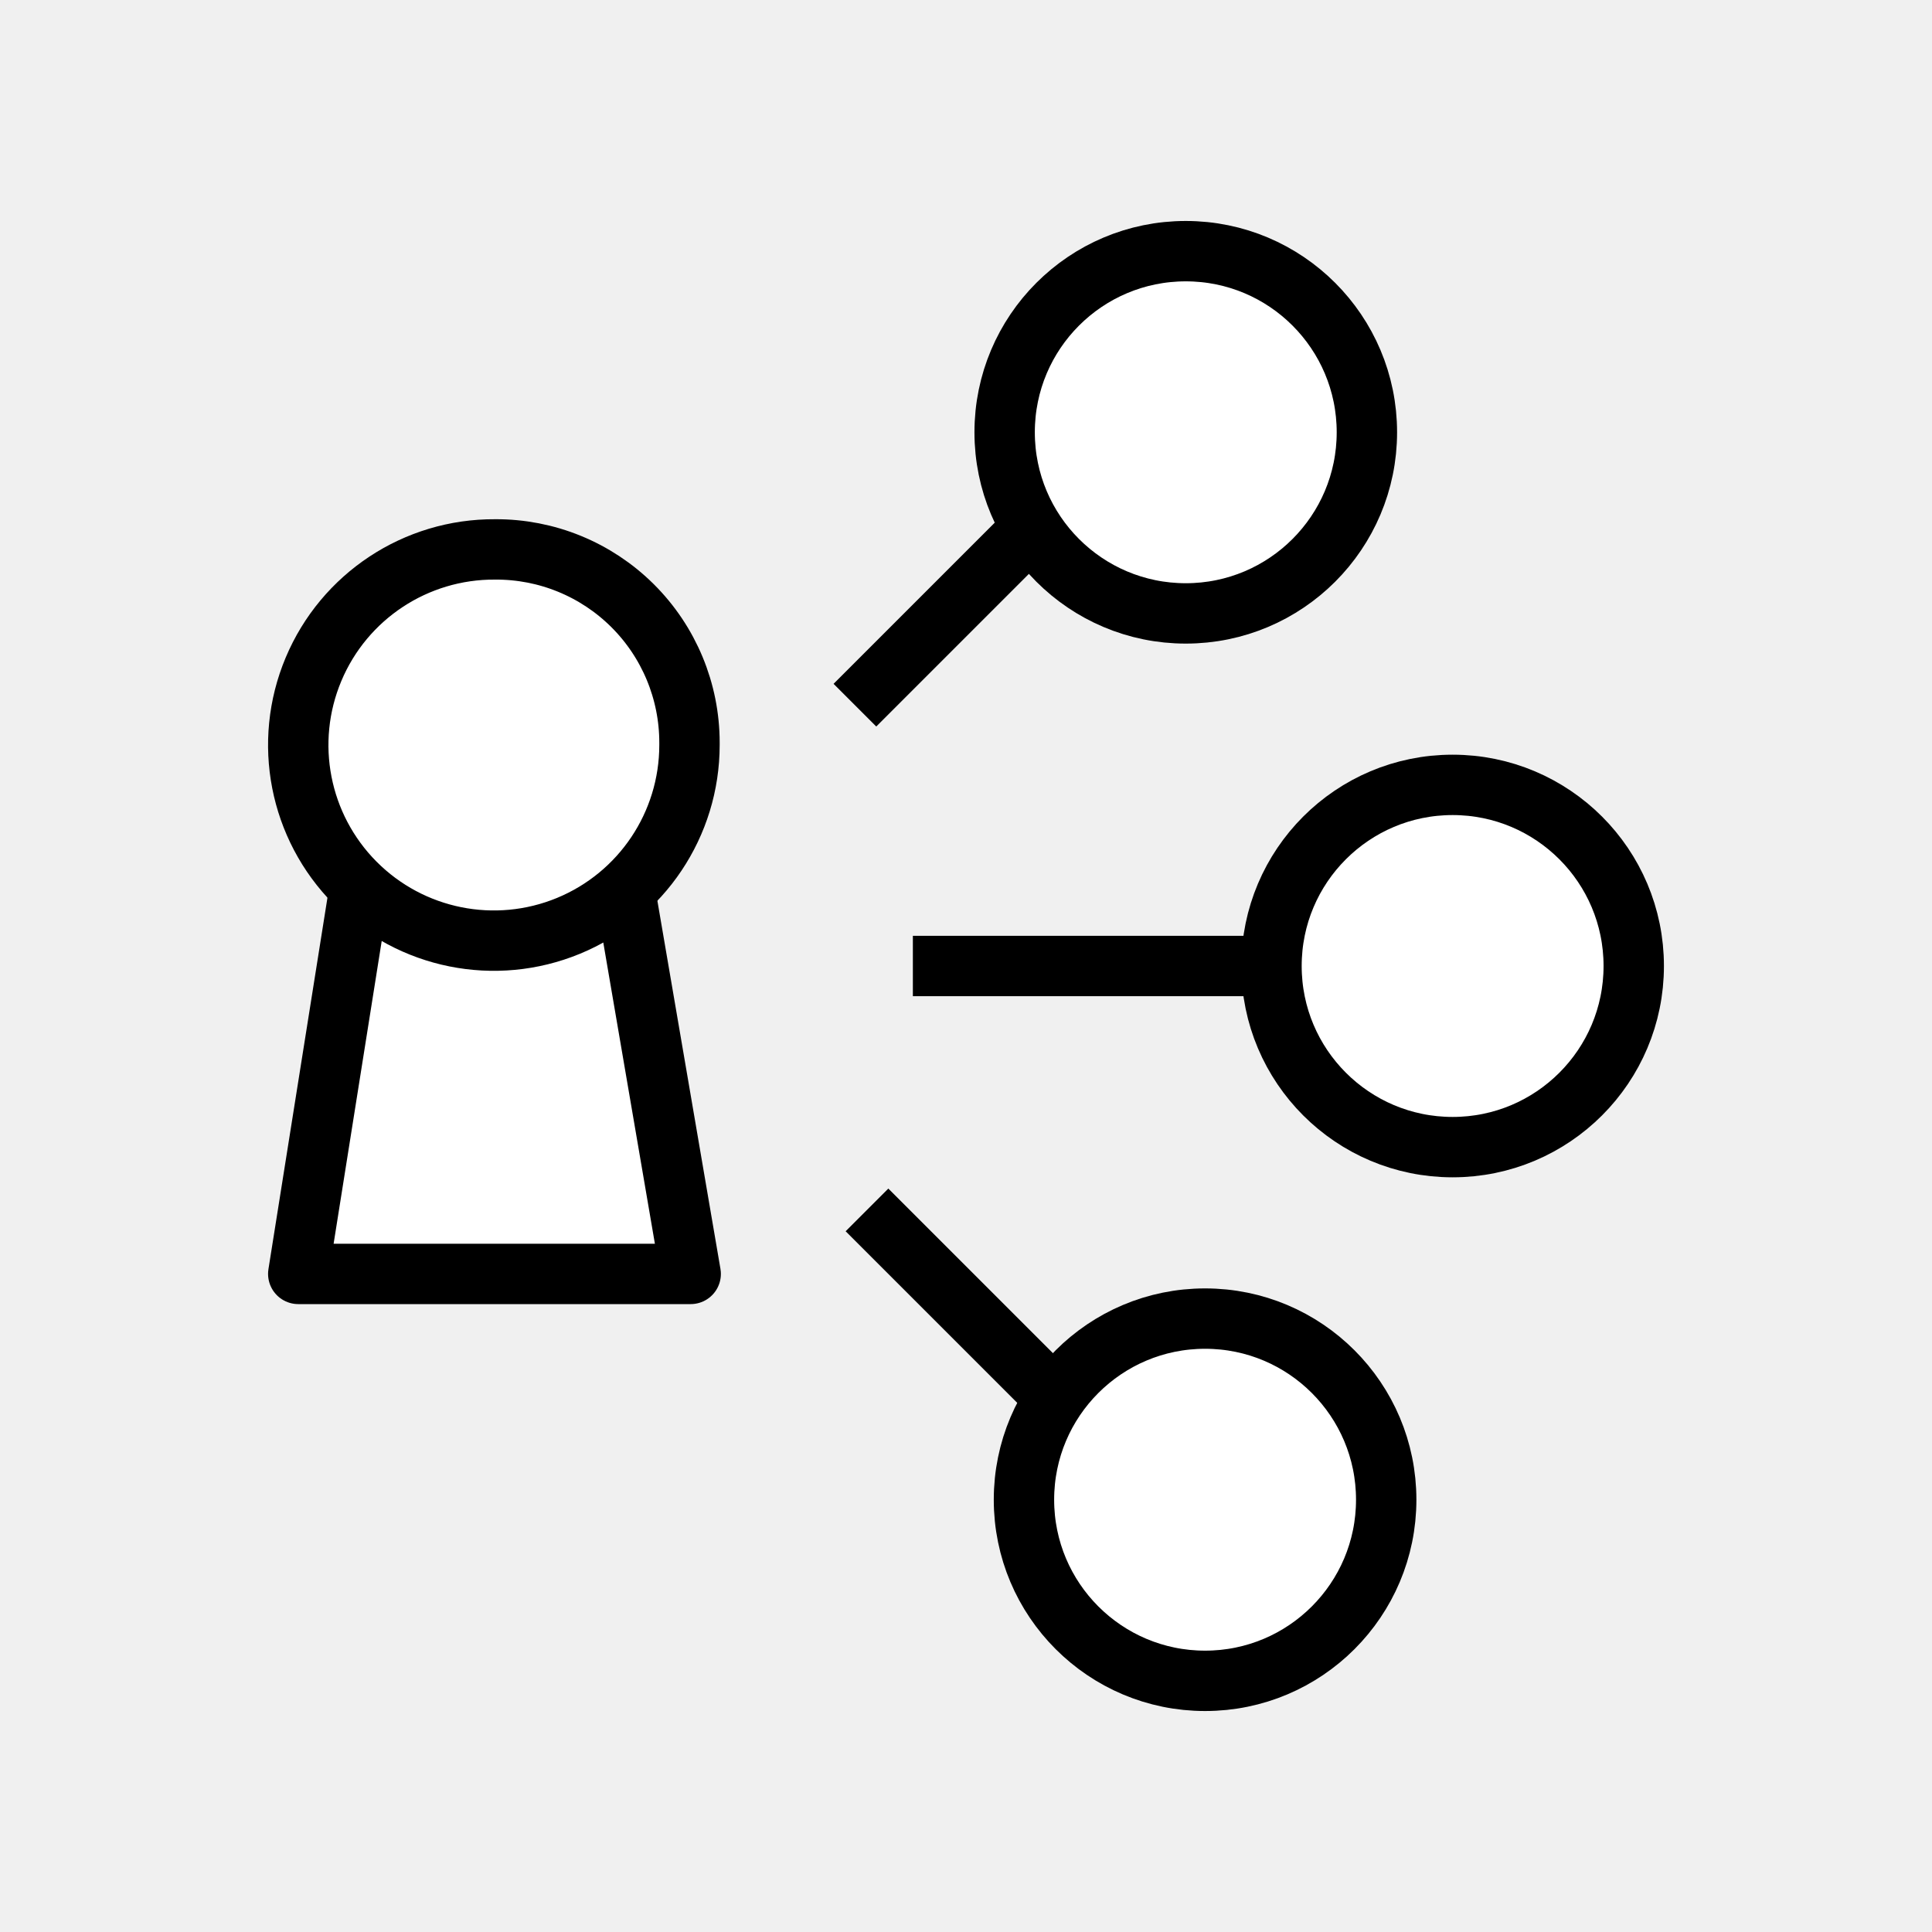
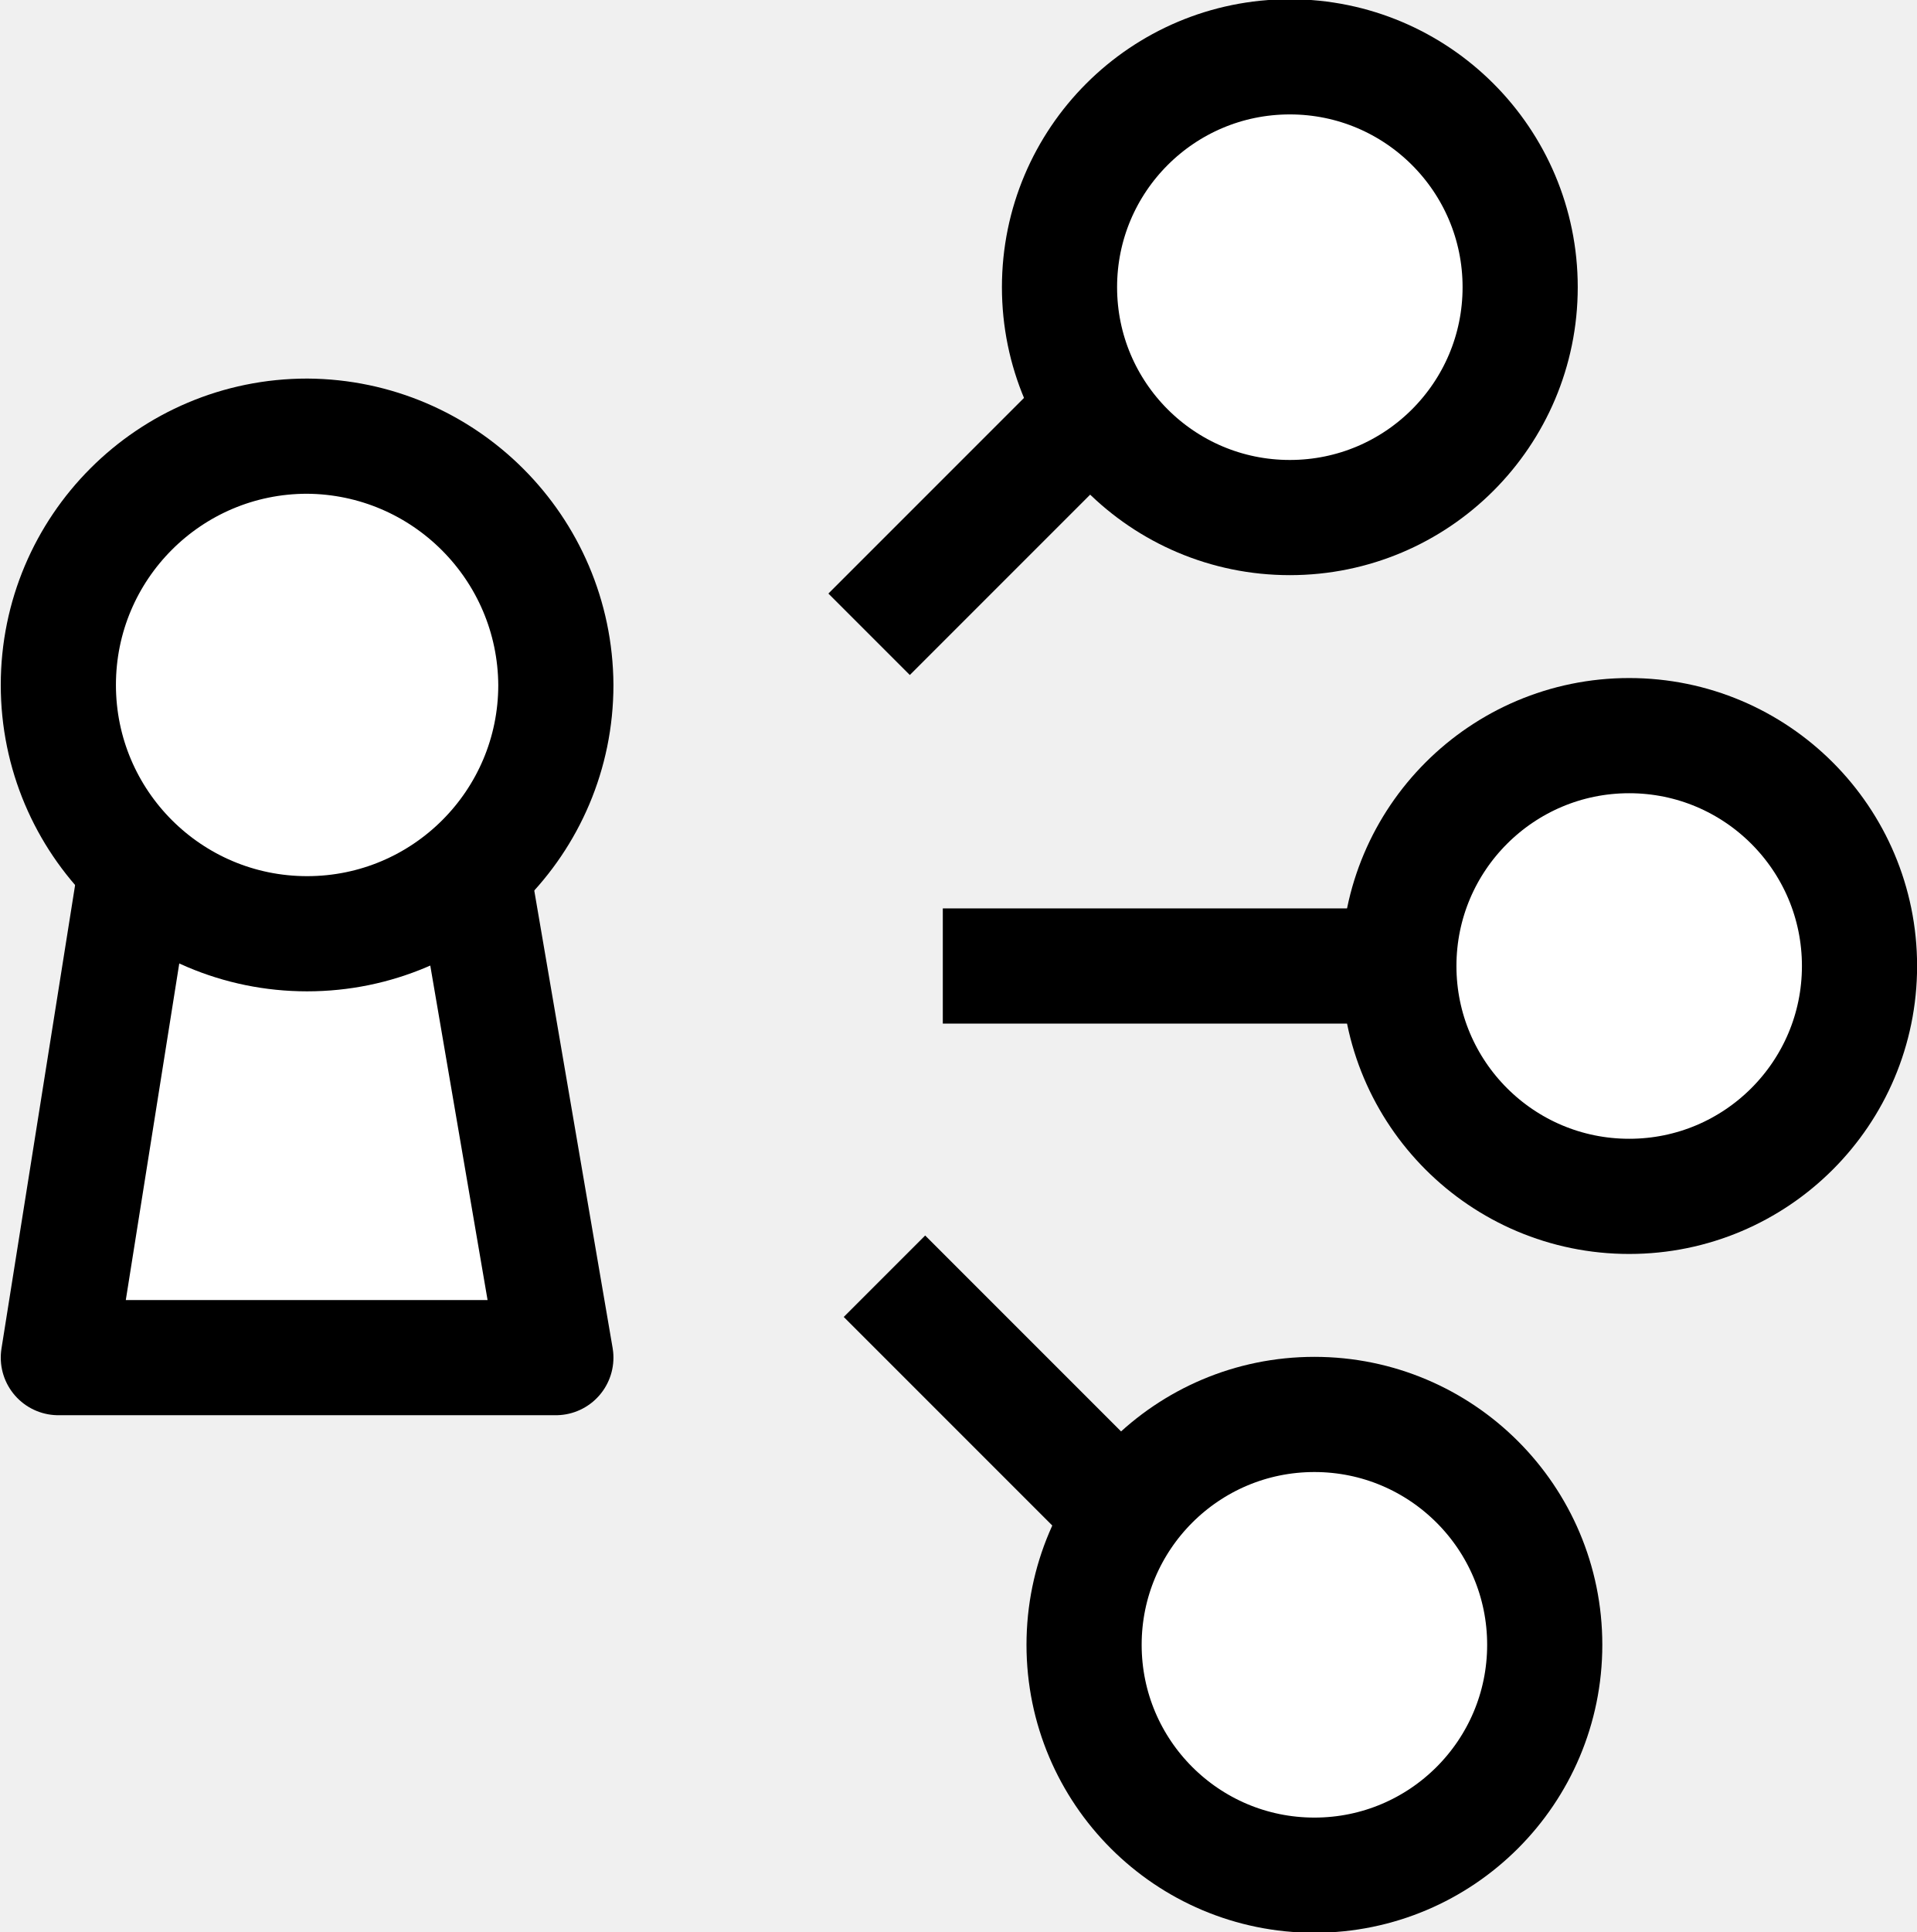
- <svg xmlns="http://www.w3.org/2000/svg" id="Layer_1" data-name="Layer 1" viewBox="0 0 16 16">
-   <polygon points="5.72 10.55 2.47 10.55 2.98 7.34 5.17 7.34 5.72 10.55" fill="#fff" stroke="#000" stroke-linejoin="round" stroke-width="0.5" />
-   <path d="M5.71,6.17A1.62,1.62,0,1,1,4.1,4.55a1.6,1.6,0,0,1,1.61,1.6Z" fill="#fff" stroke="#000" stroke-miterlimit="10" stroke-width="0.5" />
-   <circle cx="9.98" cy="12.42" r="1.5" fill="#fff" stroke="#000" stroke-miterlimit="10" stroke-width="0.5" />
-   <circle cx="12.03" cy="8" r="1.5" fill="#fff" stroke="#000" stroke-miterlimit="10" stroke-width="0.5" />
-   <circle cx="9.82" cy="3.58" r="1.5" fill="#fff" stroke="#000" stroke-miterlimit="10" stroke-width="0.5" />
-   <line x1="10.53" y1="8" x2="7.56" y2="8" fill="none" stroke="#000" stroke-miterlimit="10" stroke-width="0.5" />
-   <line x1="8.48" y1="4.44" x2="7.08" y2="5.84" fill="none" stroke="#000" stroke-miterlimit="10" stroke-width="0.5" />
-   <line x1="8.74" y1="11.58" x2="7.18" y2="10.02" fill="none" stroke="#000" stroke-miterlimit="10" stroke-width="0.5" />
+ <svg xmlns="http://www.w3.org/2000/svg" viewBox="0 0 12.48 12.58">
+   <g id="Layer_2" data-name="Layer 2">
+     <g id="Layer_1-2" data-name="Layer 1">
+       <polygon points="3.62 8.84 0.38 8.84 0.89 5.63 3.07 5.63 3.62 8.84" fill="#fff" stroke="#000" stroke-linejoin="round" stroke-width="0.75" />
+       <path d="M3.62,4.46A1.62,1.62,0,1,1,2,2.84,1.63,1.63,0,0,1,3.62,4.46Z" fill="#fff" stroke="#000" stroke-miterlimit="10" stroke-width="0.75" />
+       <circle cx="8.56" cy="10.71" r="1.5" fill="#fff" stroke="#000" stroke-miterlimit="10" stroke-width="0.75" />
+       <circle cx="10.61" cy="6.29" r="1.5" fill="#fff" stroke="#000" stroke-miterlimit="10" stroke-width="0.75" />
+       <circle cx="8.4" cy="1.87" r="1.5" fill="#fff" stroke="#000" stroke-miterlimit="10" stroke-width="0.75" />
+       <line x1="9.11" y1="6.29" x2="6.14" y2="6.29" fill="none" stroke="#000" stroke-miterlimit="10" stroke-width="0.75" />
+       <line x1="7.06" y1="2.73" x2="5.66" y2="4.13" fill="none" stroke="#000" stroke-miterlimit="10" stroke-width="0.75" />
+       <line x1="7.32" y1="9.87" x2="5.76" y2="8.31" fill="none" stroke="#000" stroke-miterlimit="10" stroke-width="0.75" />
+     </g>
+   </g>
</svg>
